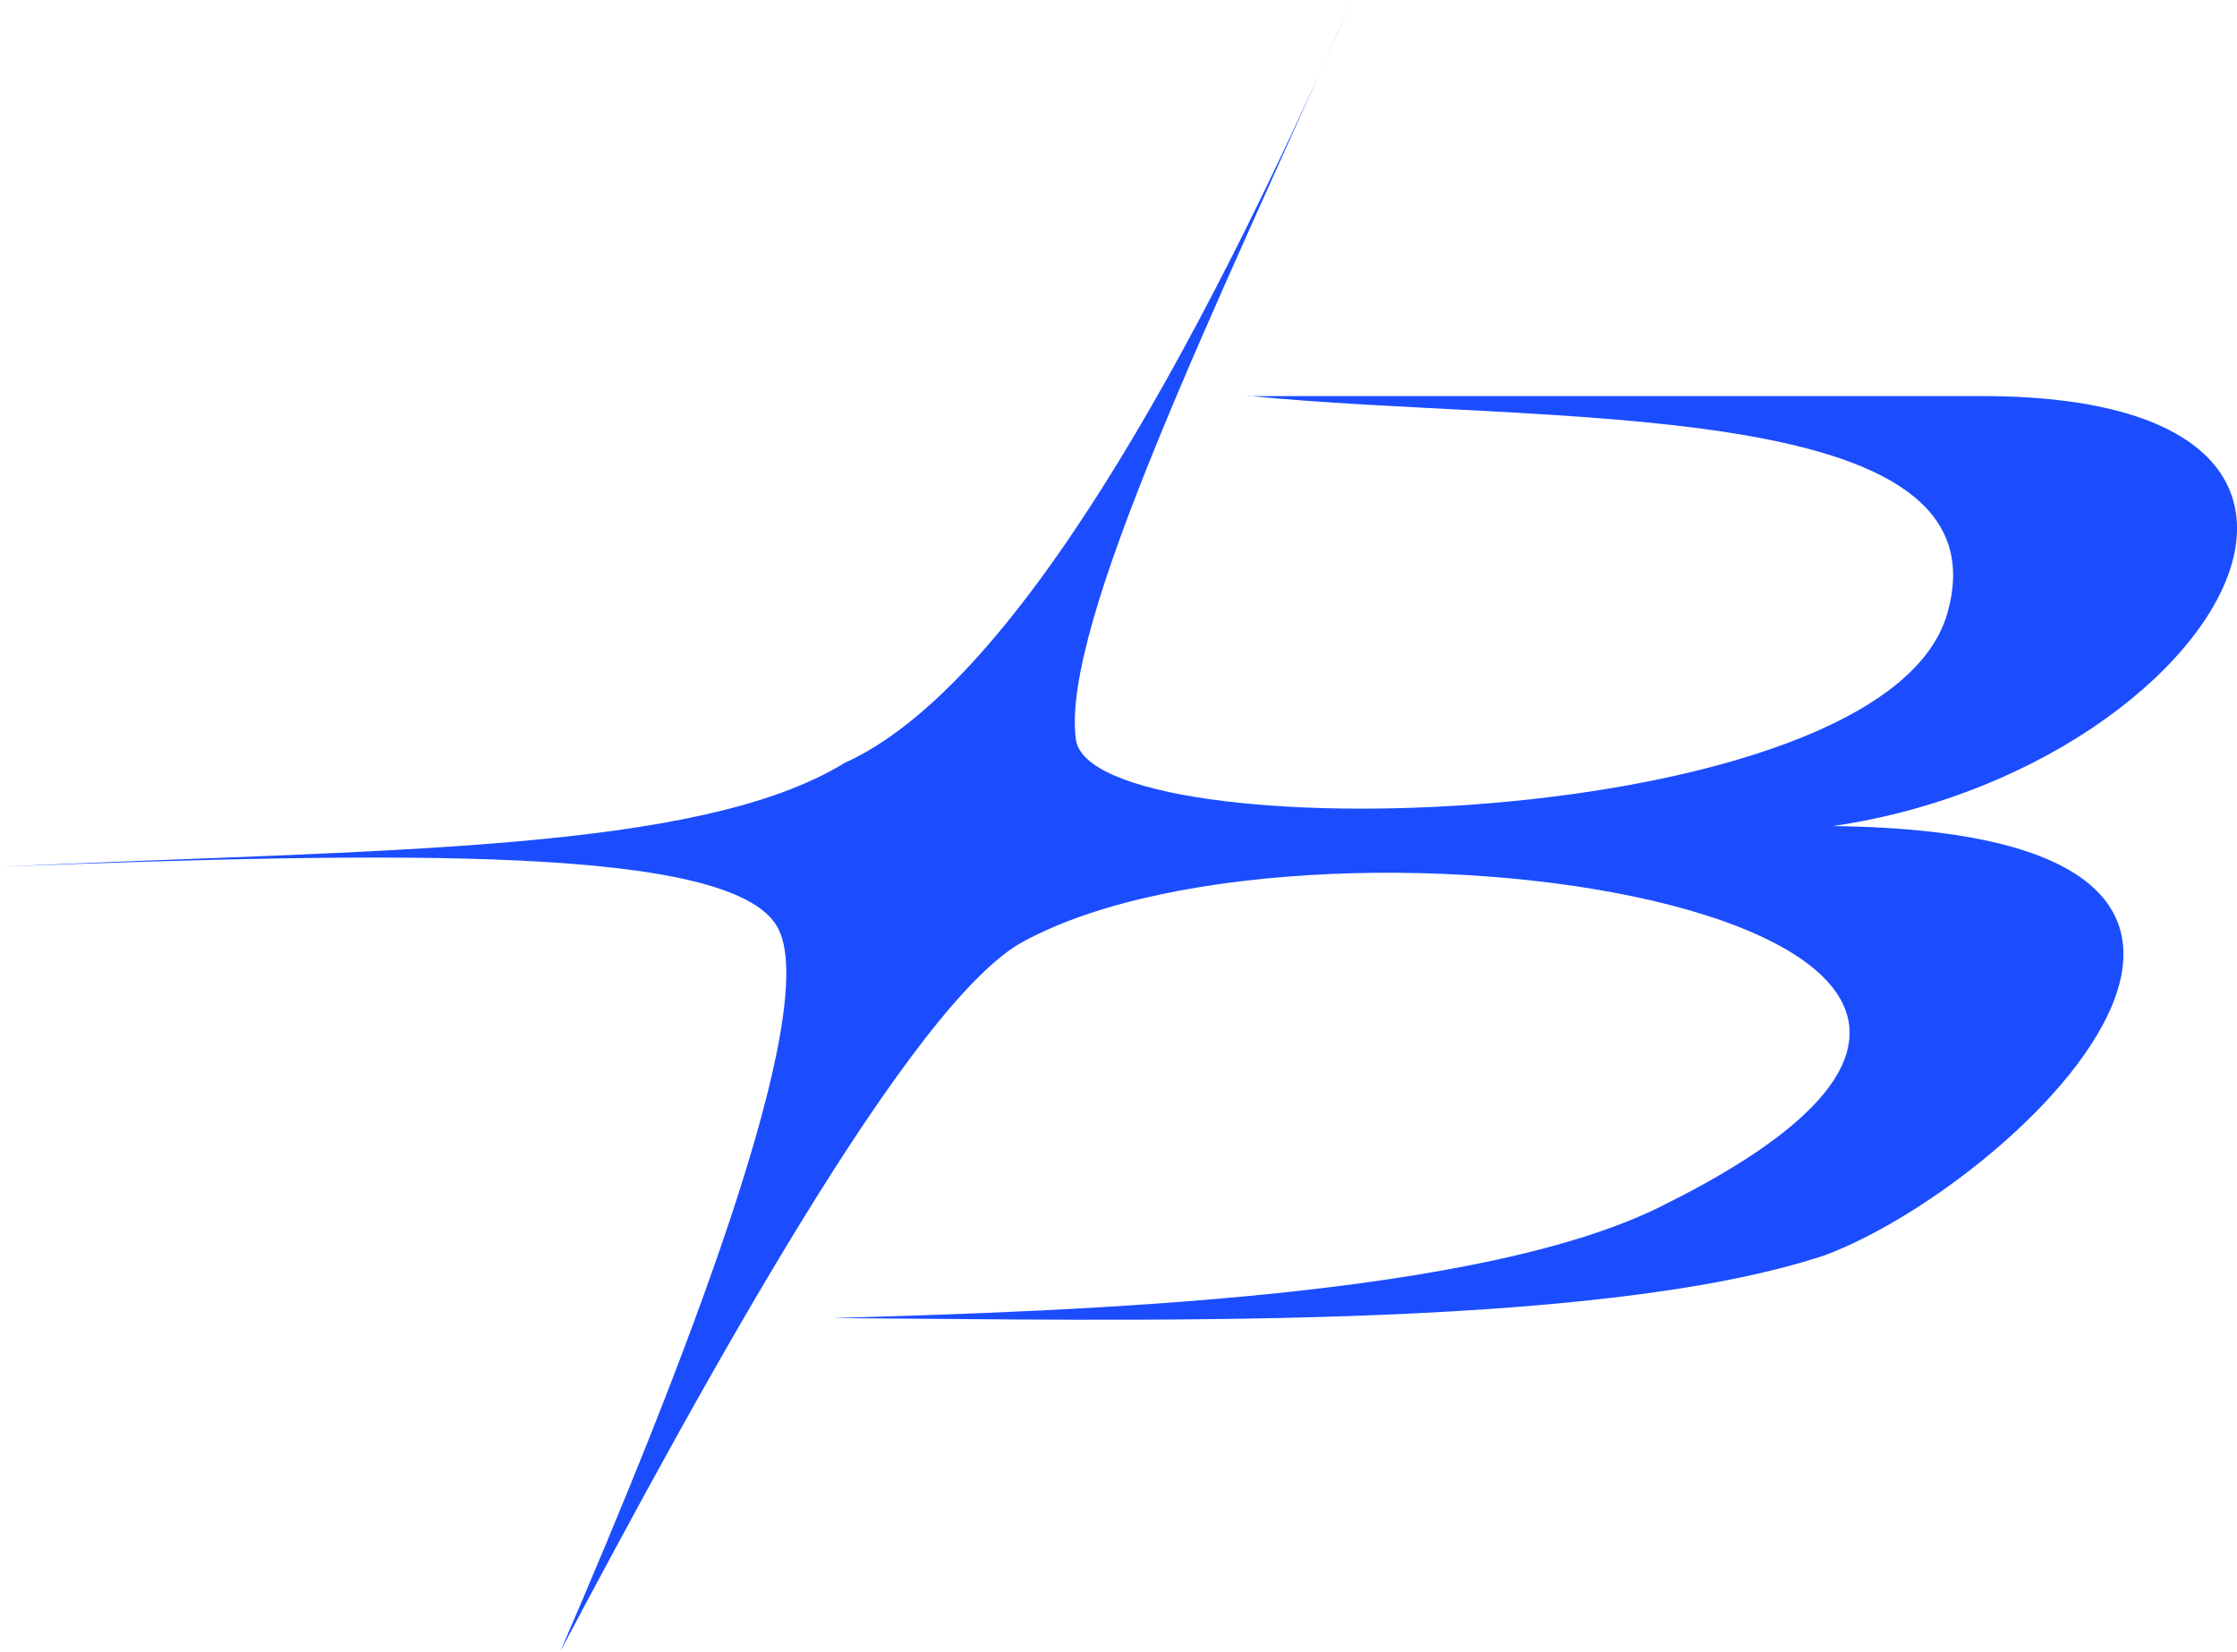
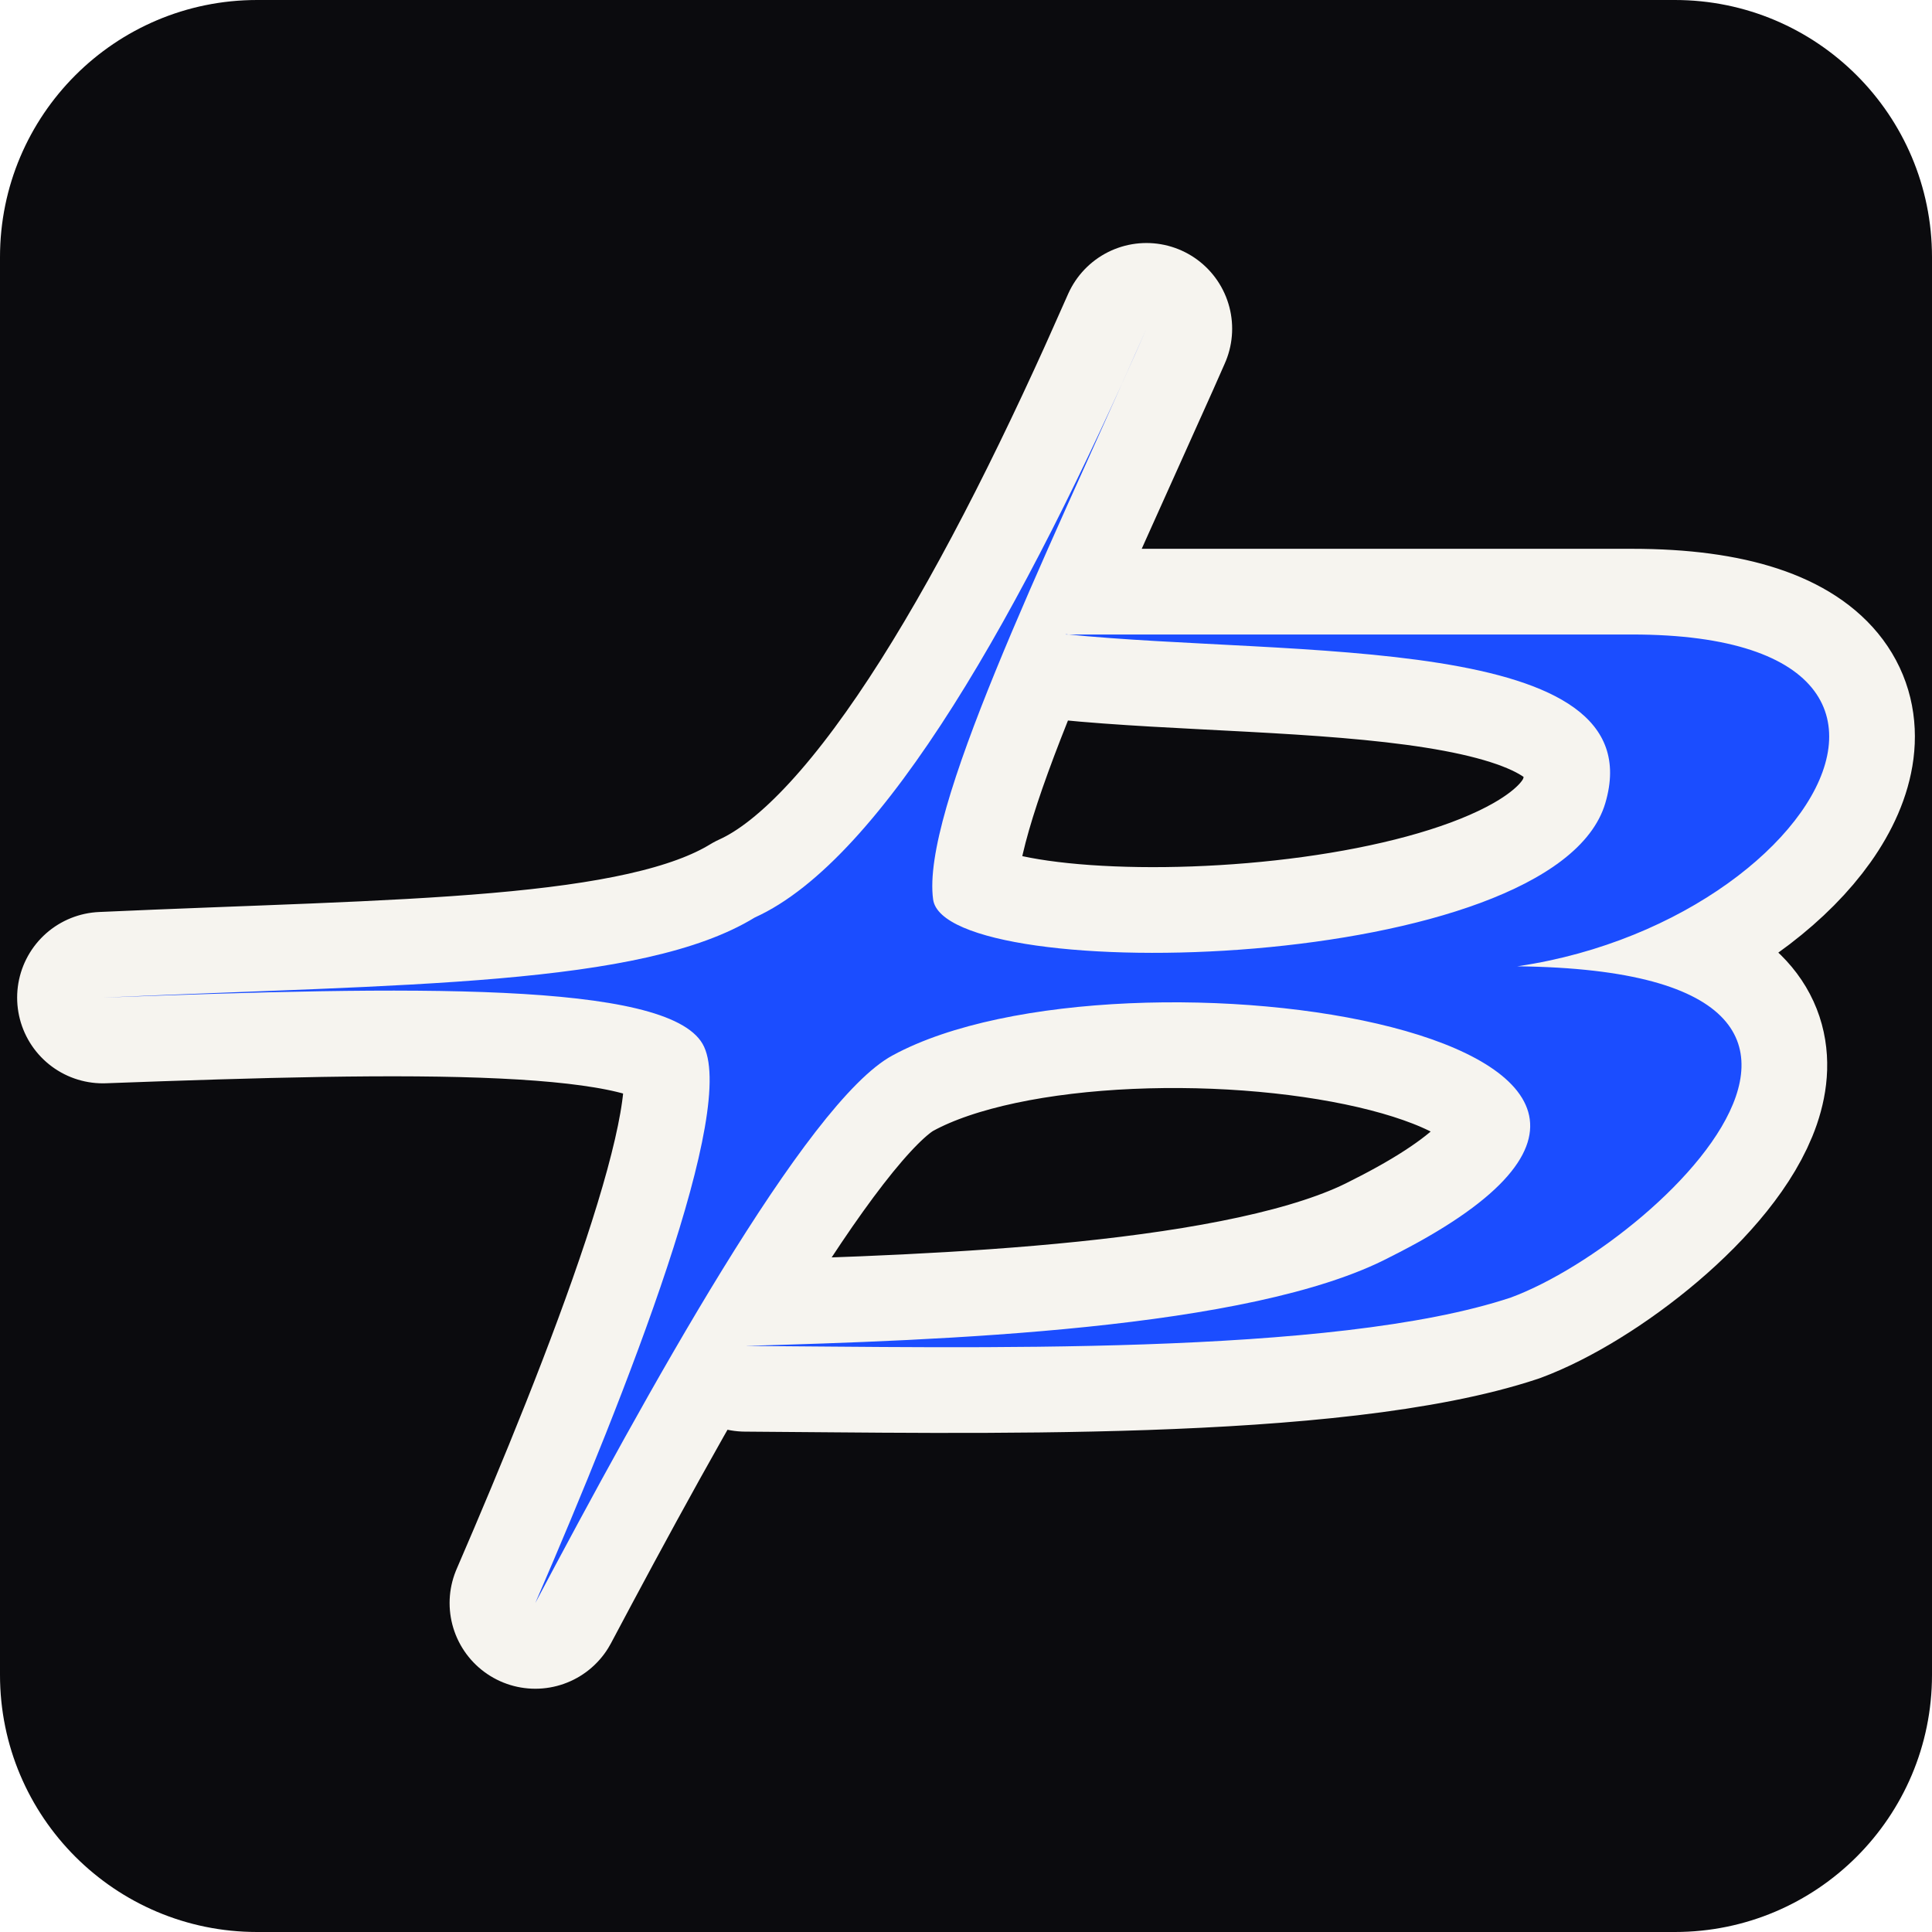
- <svg xmlns="http://www.w3.org/2000/svg" id="Lag_2" width="201.43" height="148.68" viewBox="0 0 201.43 148.68">
+ <svg xmlns="http://www.w3.org/2000/svg" id="Lag_2" width="64" height="64" viewBox="-12 -38.375 225.43 225.43">
  <defs>
    <style>
      .cls-1 {
        fill: #1b4dff;
+         stroke: #f6f4ef;
+         stroke-width: 20;
+         stroke-linejoin: round;
+         paint-order: stroke fill;
      }
    </style>
  </defs>
+   <rect x="-12" y="-38.375" width="225.43" height="225.43" rx="30" fill="#0b0b0e" />
  <g id="Lag_2-2" data-name="Lag_2">
    <path class="cls-1" d="M112.36,35.66h66.07c46.42,0,14.8,42.38-26.24,39.15,67.95-4.84,30.27,31.49,12.11,38.21-20.73,6.9-63.52,5.8-89.33,5.65,22.31-.64,58.95-1.84,75.2-10.36,51.06-25.55-31.15-38.14-58-23.55-10.09,5.38-29.06,40.07-41.71,63.91,10.76-24.89,23.78-57.94,19.51-65.26-4.27-7.32-34.25-6.7-69.97-5.38,35.02-1.59,62.89-1.27,76.07-9.35,15.05-6.79,31.47-36.22,45.7-68.7-12.3,27.8-26.3,56.37-24.89,66.6s72.51,8.76,78.43-11.24-36.65-17.04-62.95-19.71Z" />
  </g>
</svg>
